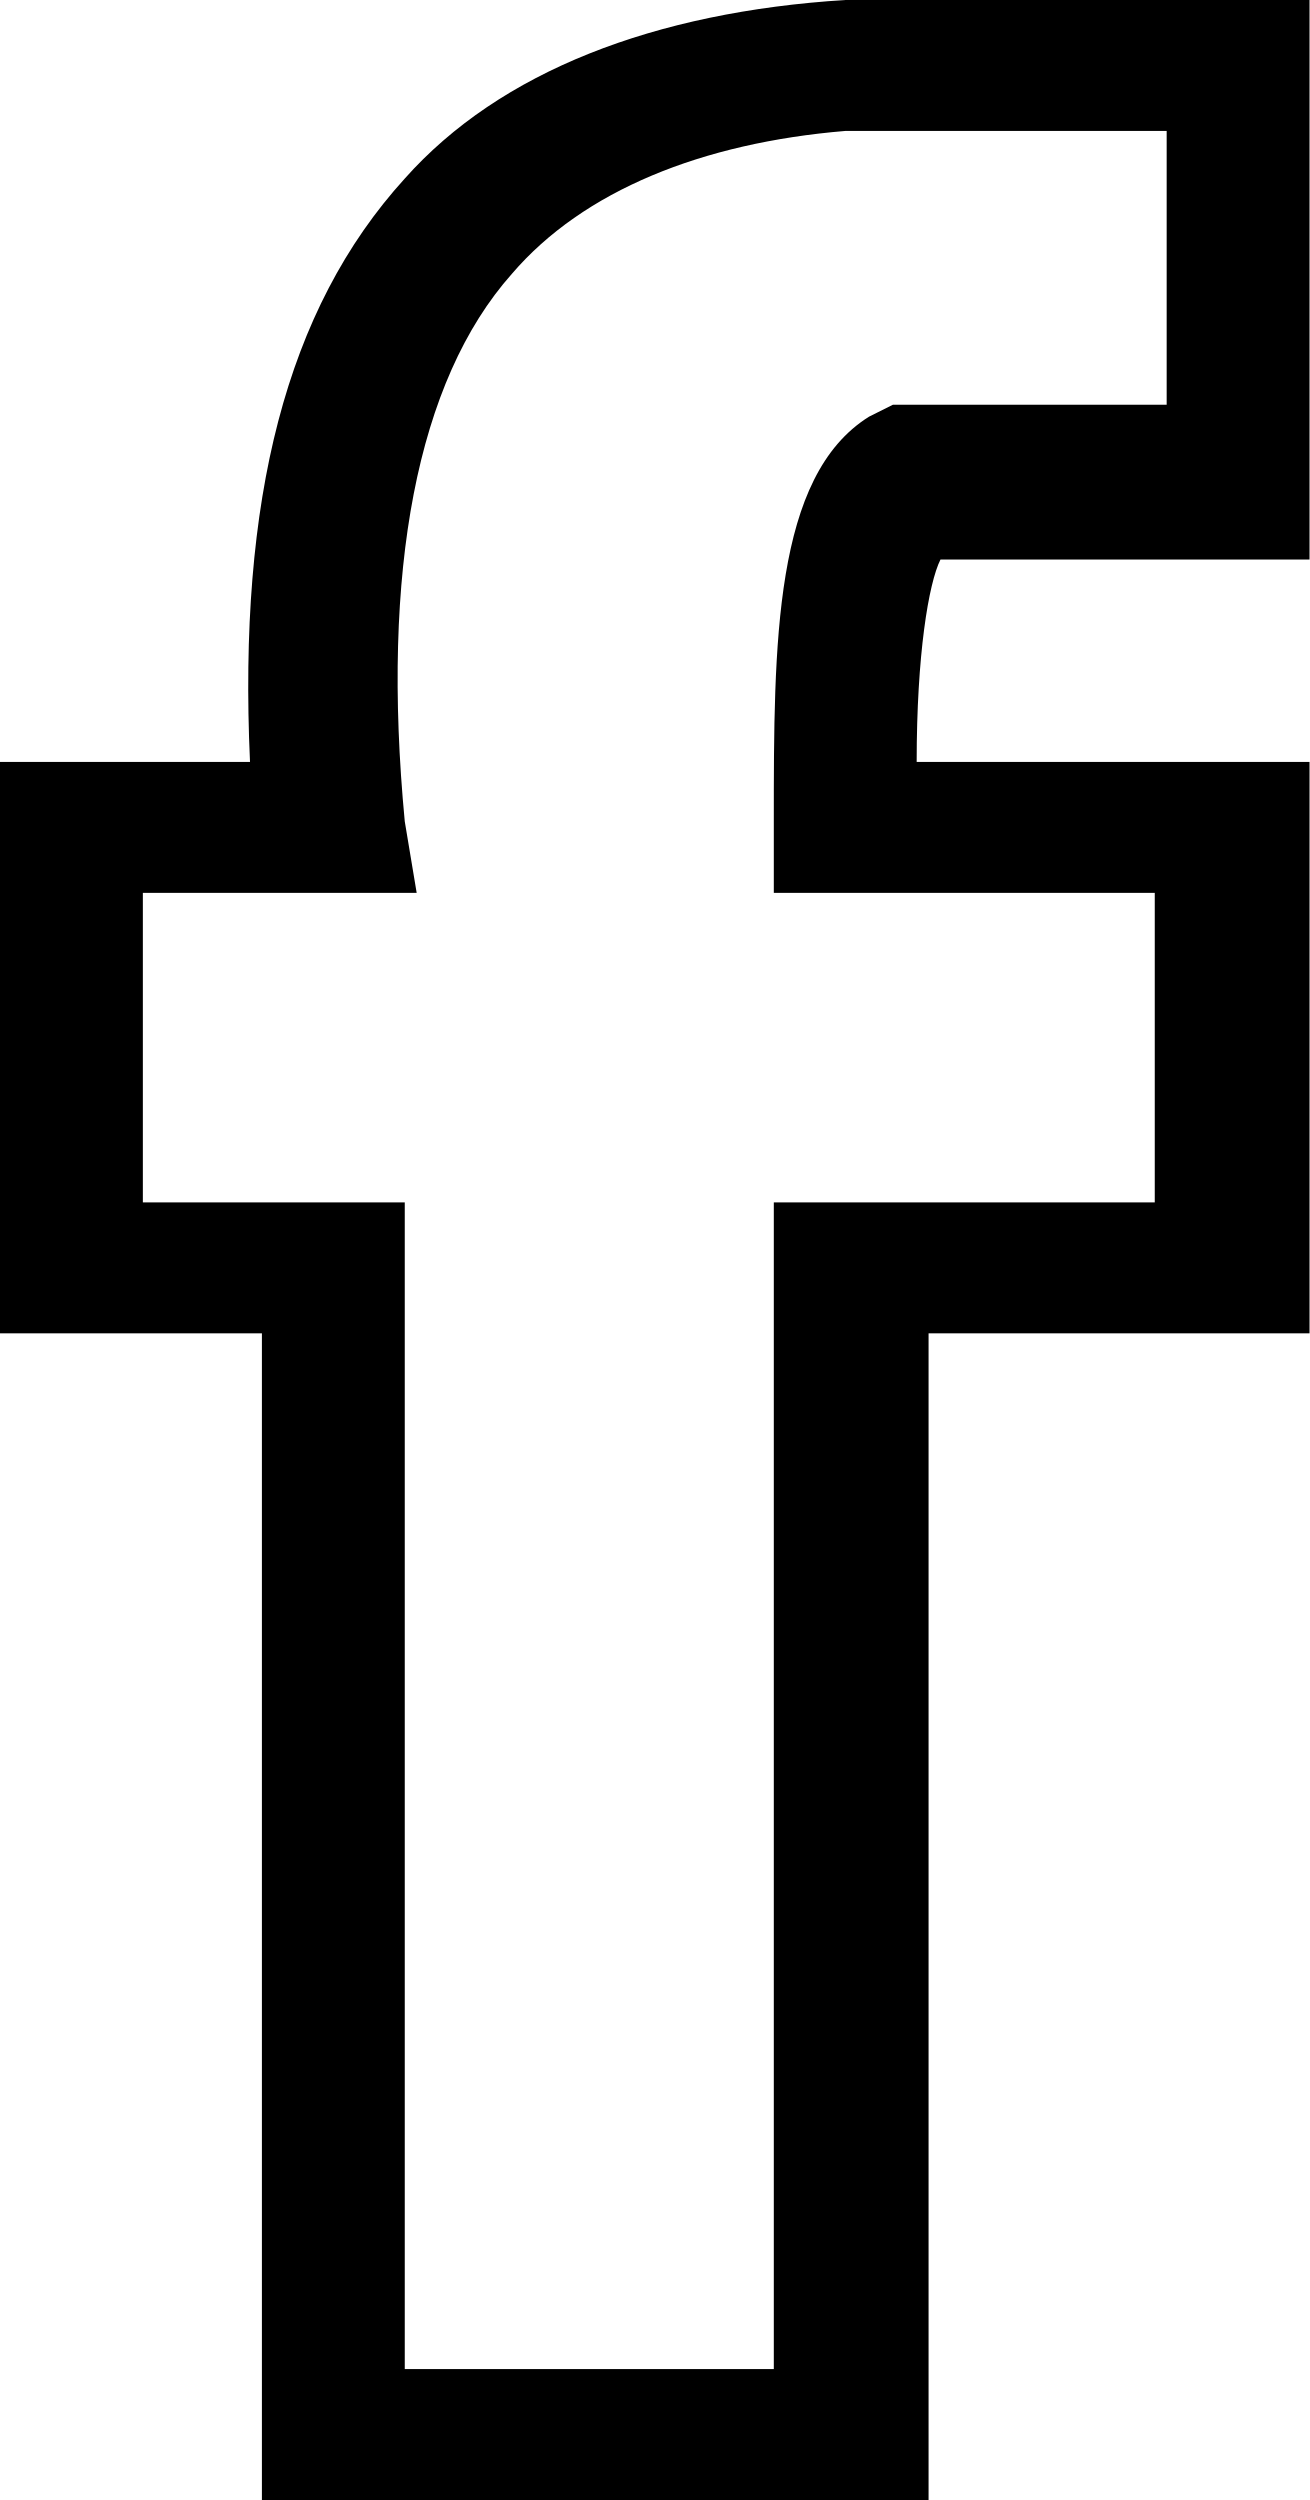
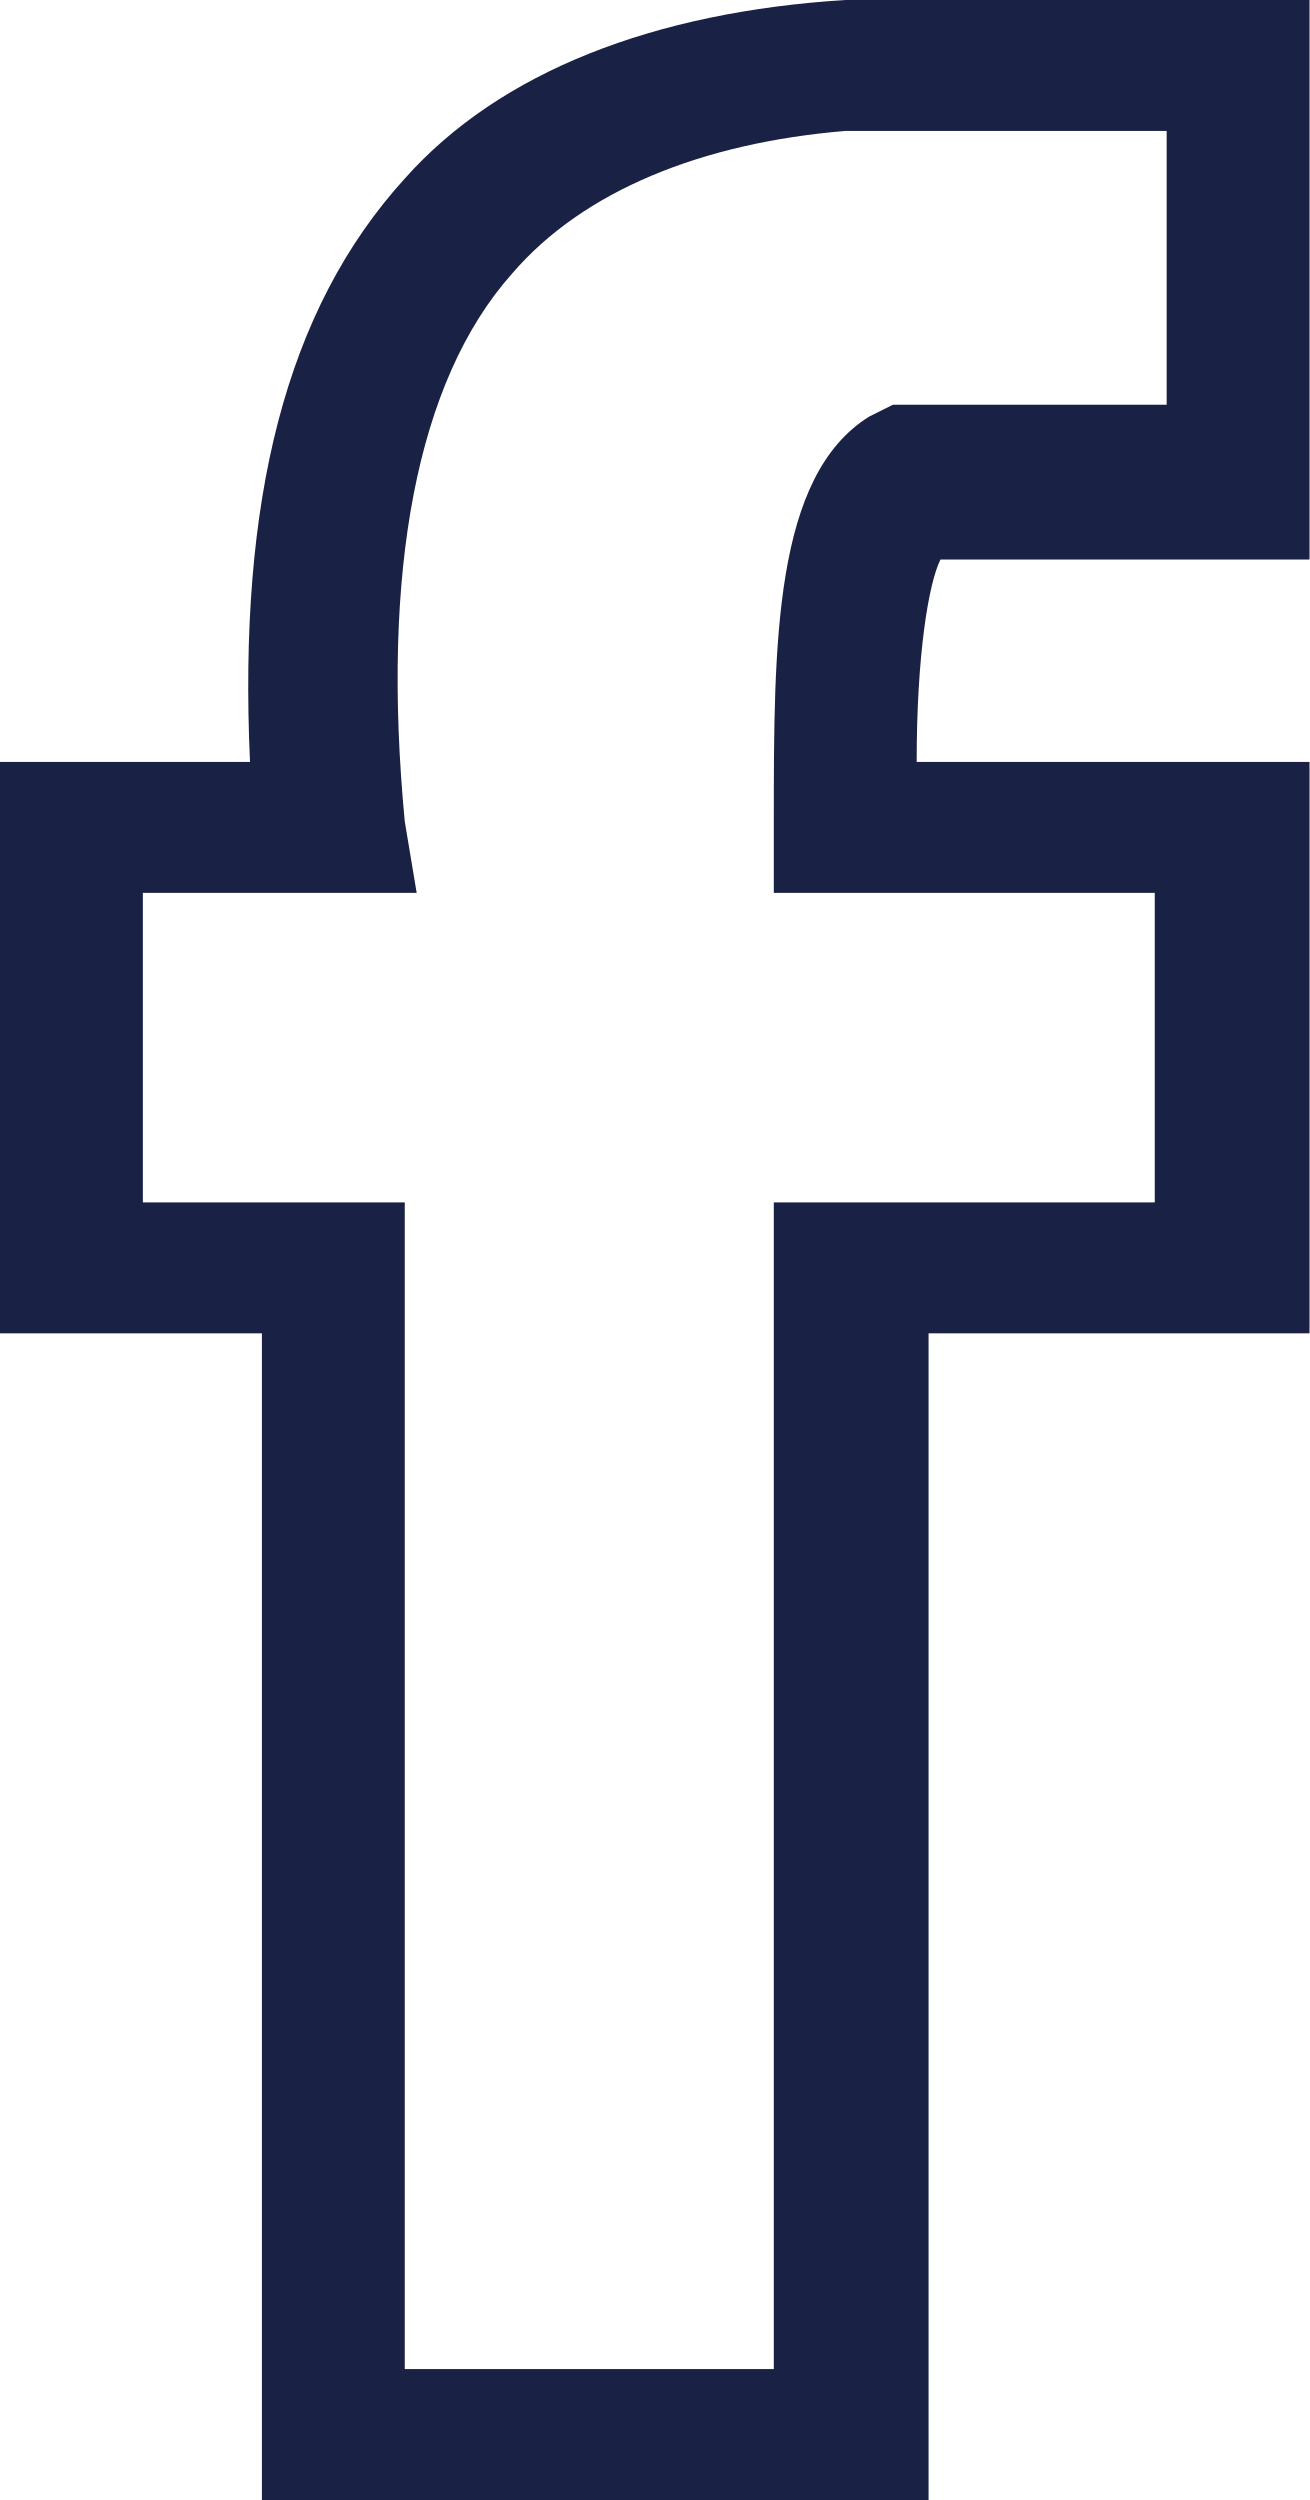
<svg xmlns="http://www.w3.org/2000/svg" viewBox="0 0 11 21">
-   <path d="M7.8 21H2.2v-9.8H0V6.4h2.1c-.1-2.2.3-3.8 1.3-4.9C4.2.6 5.5.1 7.1 0H11v4.7H7.9c-.1.2-.2.8-.2 1.7H11v4.8H7.8V21zm-4.4-1.1h3.1v-9.8h3.2V7.5H6.5v-.6c0-1.5 0-2.9.8-3.4l.2-.1h2.3V1.1H7.1c-1.2.1-2.2.5-2.8 1.2-.8.9-1.1 2.5-.9 4.6l.1.6H1.2v2.6h2.2v9.8z" />
+   <path d="M7.8 21H2.2v-9.8H0V6.4h2.1c-.1-2.2.3-3.8 1.3-4.9C4.2.6 5.5.1 7.1 0H11v4.7H7.9c-.1.2-.2.8-.2 1.7H11v4.8H7.8V21zm-4.4-1.1h3.1v-9.8h3.2V7.5H6.5v-.6c0-1.5 0-2.9.8-3.4l.2-.1h2.3V1.1H7.1c-1.2.1-2.2.5-2.8 1.2-.8.9-1.1 2.5-.9 4.6l.1.6H1.2v2.6h2.2v9.8z" fill="#192144" />
</svg>
